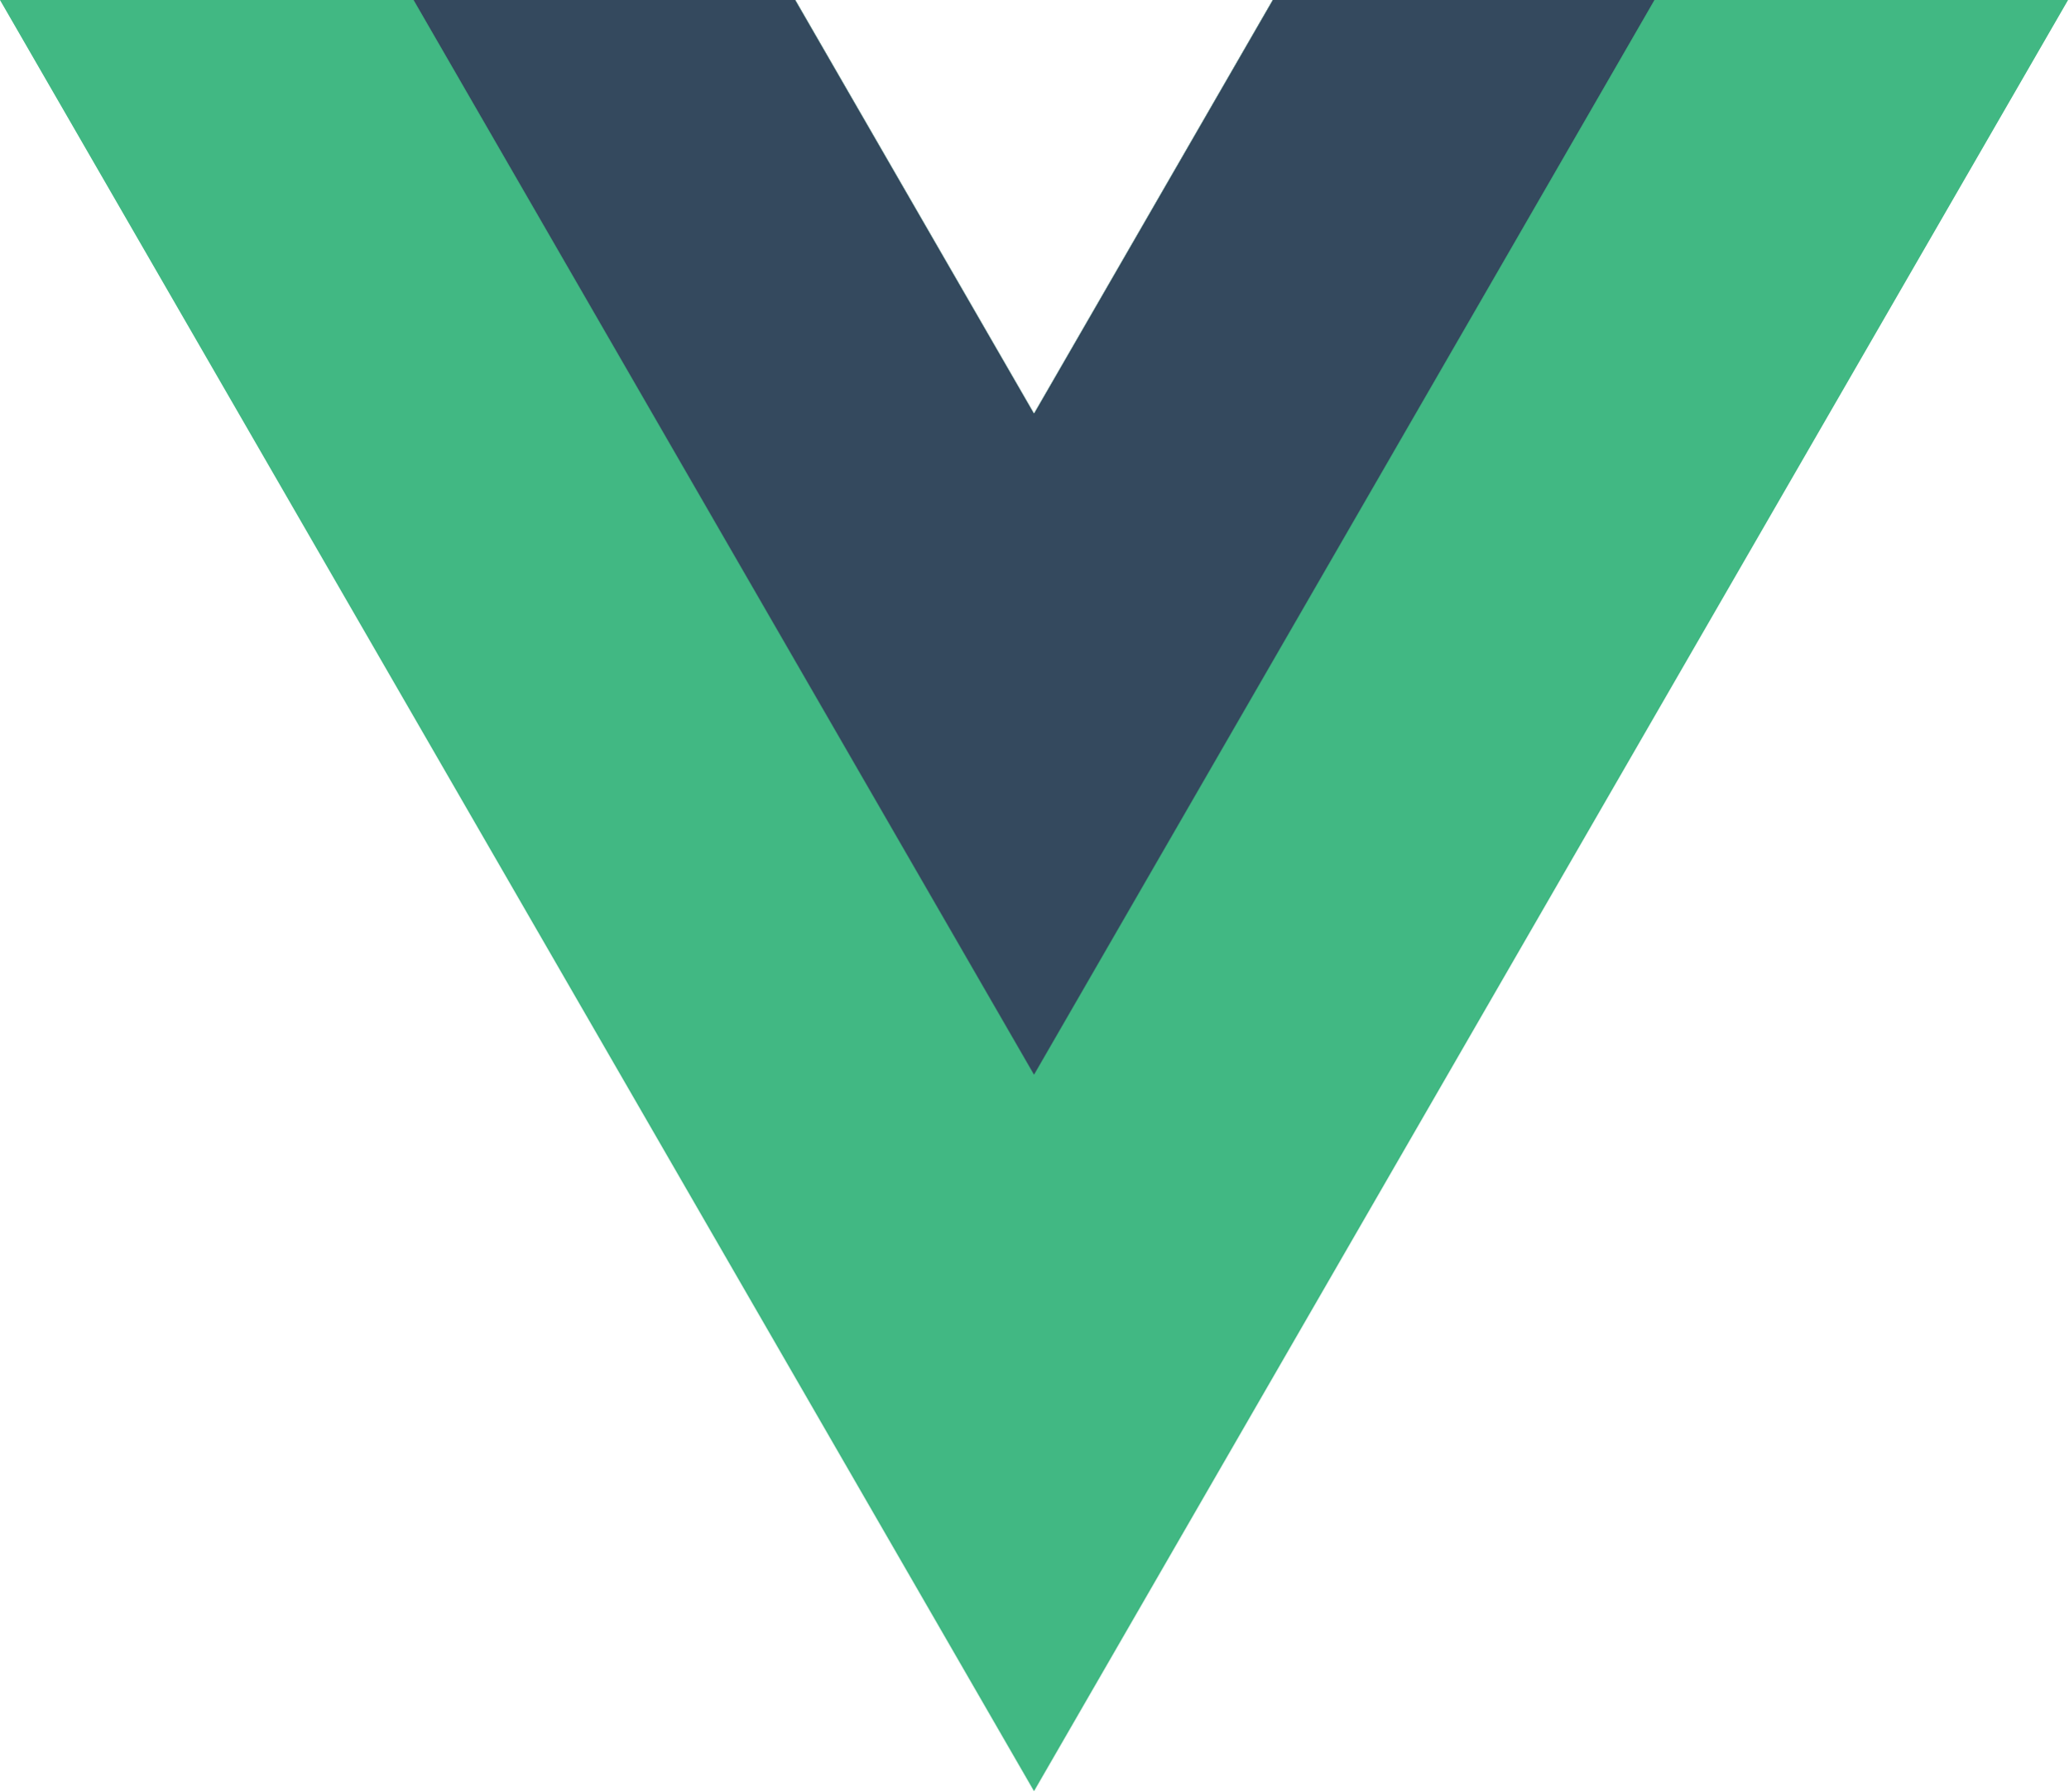
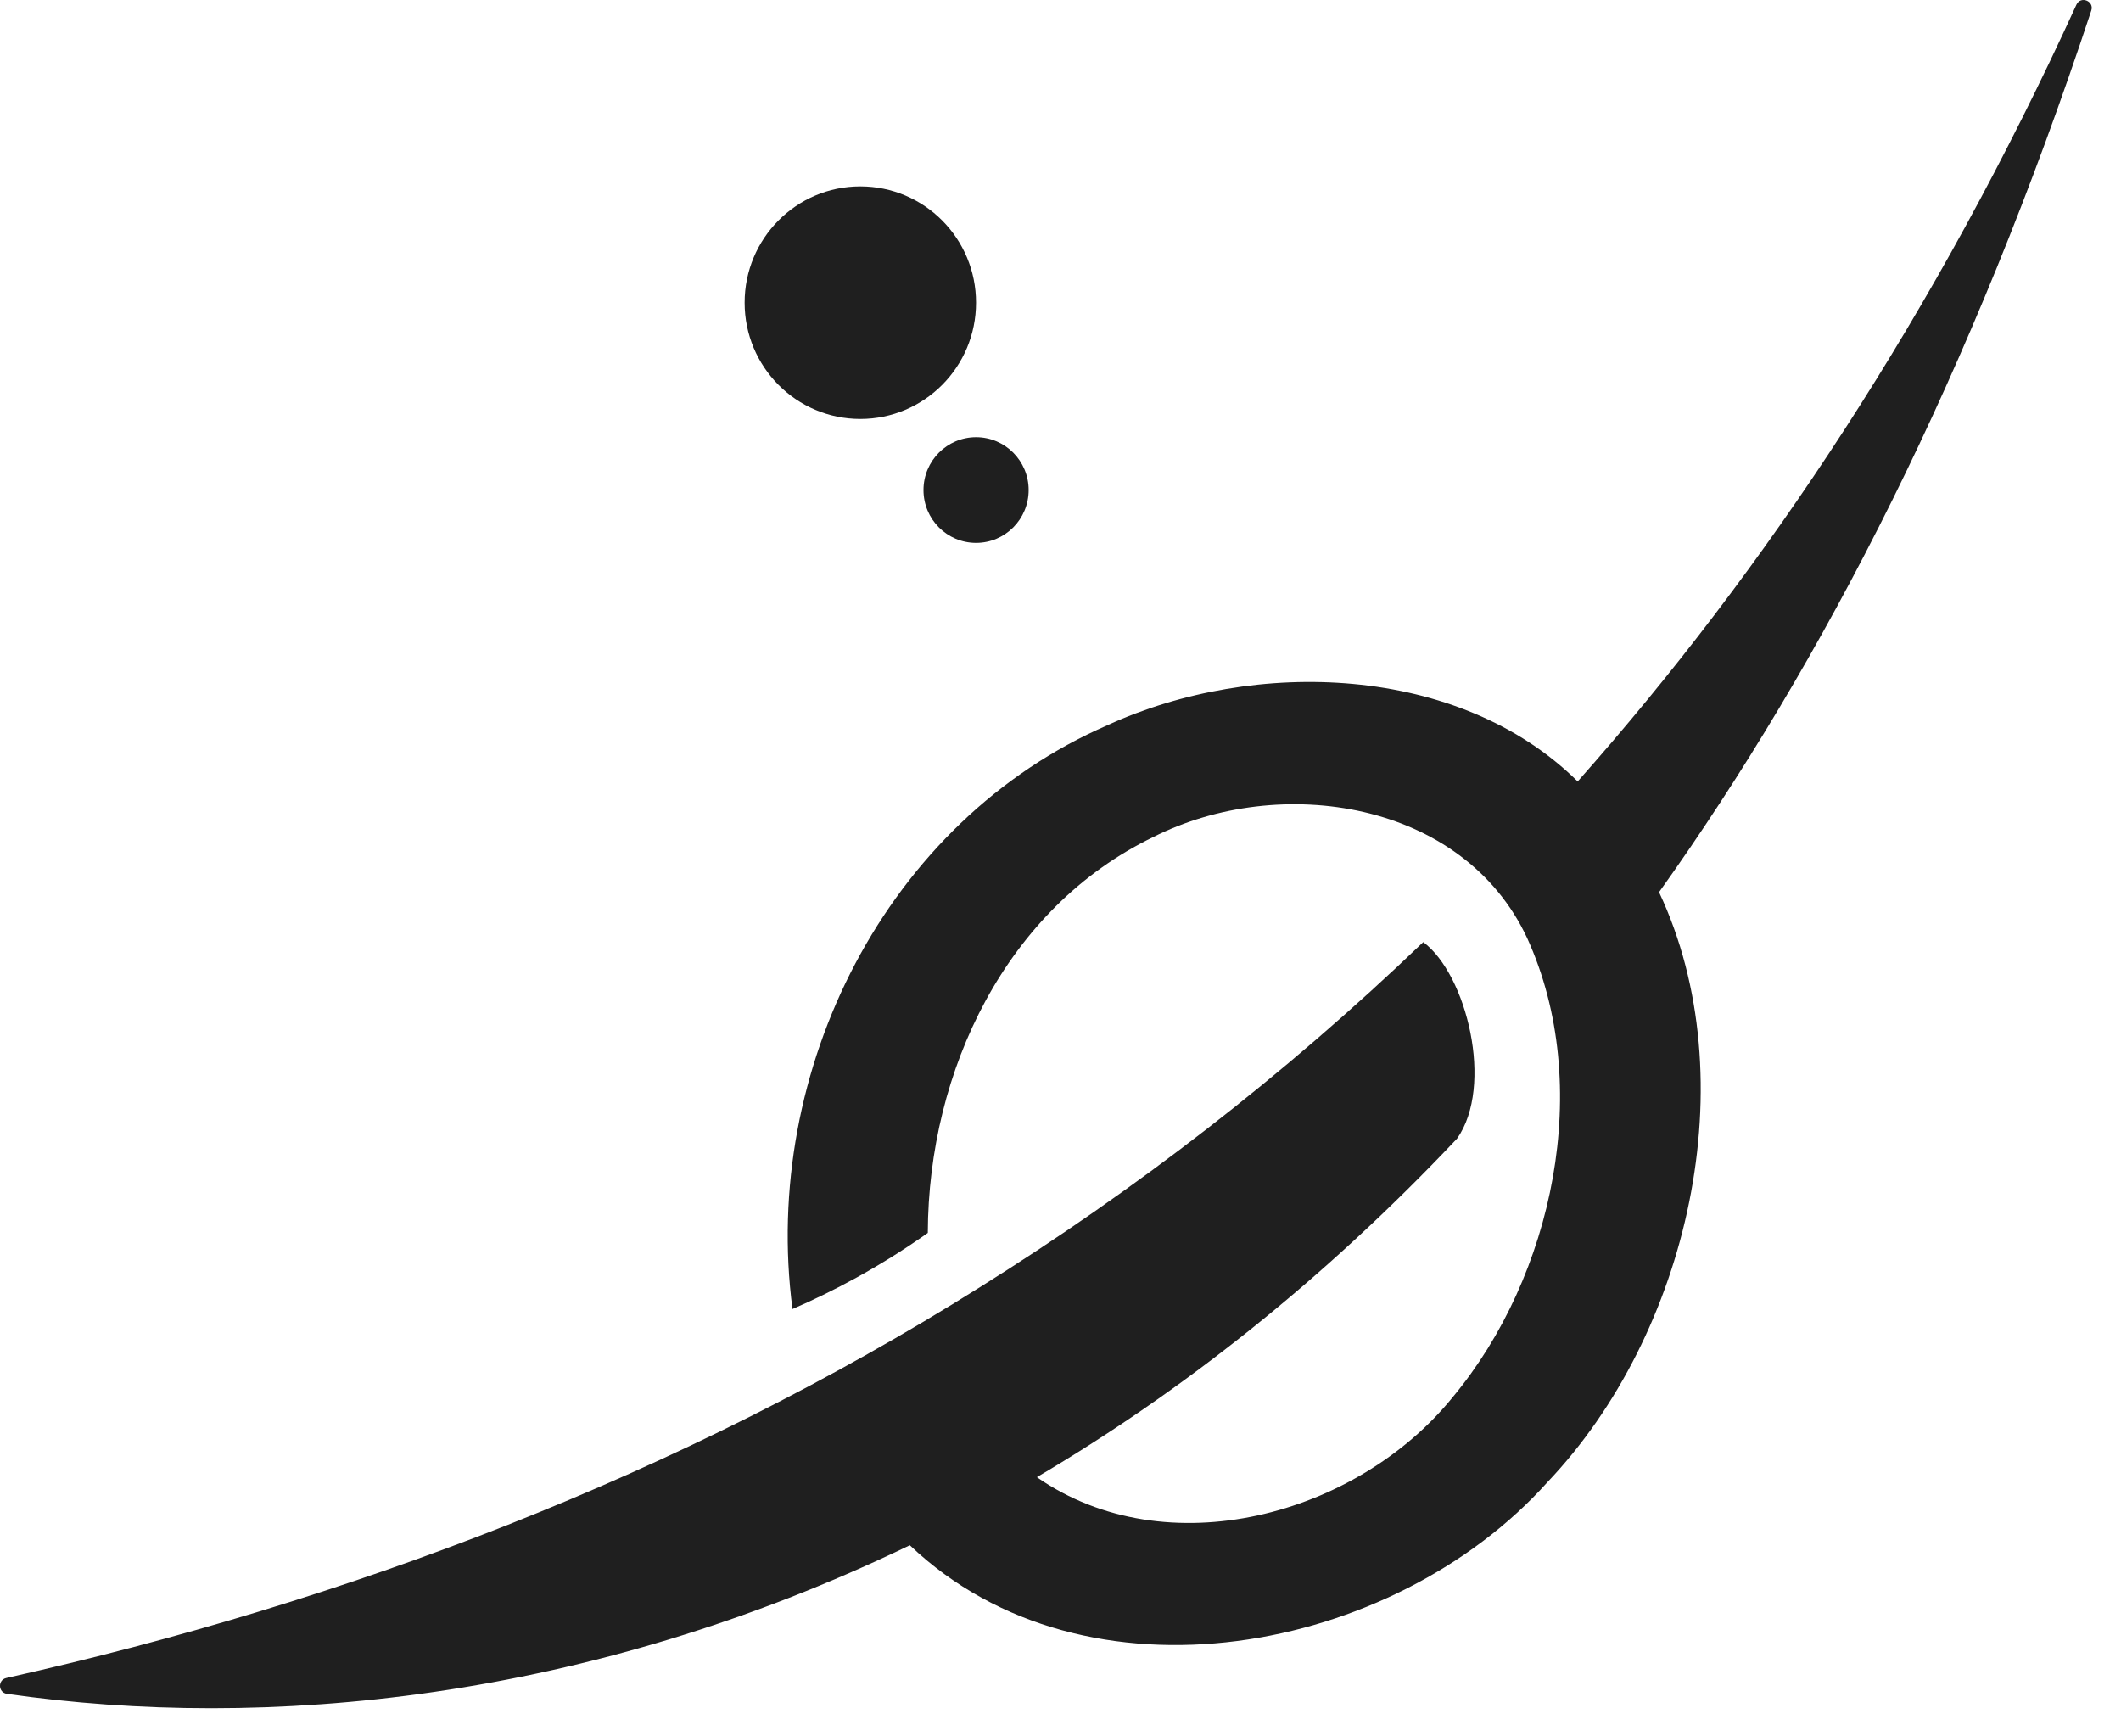
- <svg xmlns="http://www.w3.org/2000/svg" viewBox="0 0 261.76 226.69">
-   <path d="M161.096.001l-30.225 52.351L100.647.001H-.005l130.877 226.688L261.749.001z" fill="#41b883" />
-   <path d="M161.096.001l-30.225 52.351L100.647.001H52.346l78.526 136.01L209.398.001z" fill="#34495e" />
+ <svg xmlns="http://www.w3.org/2000/svg" width="55" height="45" viewBox="0 0 55 45" fill="none">
+   <path d="M43.021 23.133C45.311 27.995 43.78 34.586 40.133 38.424C36.132 42.89 28.162 44.411 23.593 40.066C15.227 44.105 6.882 44.883 0.178 43.918C-0.05 43.885 -0.063 43.559 0.162 43.508C8.963 41.54 17.638 38.26 25.406 33.378C29.389 30.888 33.254 27.932 36.907 24.427C38.035 25.267 38.746 28.158 37.783 29.523C34.285 33.227 30.605 36.108 26.887 38.301C30.247 40.636 35.179 39.308 37.675 36.221C40.276 33.094 41.342 28.142 39.602 24.325C37.938 20.755 33.183 20.046 29.904 21.704C26.104 23.541 24.073 27.741 24.059 31.968C22.789 32.867 21.566 33.502 20.55 33.941C19.736 27.745 22.99 21.287 28.724 18.801C32.535 17.053 37.831 17.217 40.911 20.262C45.792 14.759 50.189 8.12 53.844 0.122C53.953 -0.116 54.312 0.027 54.229 0.275C51.144 9.619 47.3 17.138 43.021 23.133Z" fill="#1F1F1F" />
+   <path d="M25.311 14.076C26.064 14.076 26.674 13.463 26.674 12.706C26.674 11.95 26.064 11.336 25.311 11.336C24.558 11.336 23.947 11.95 23.947 12.706C23.947 13.463 24.558 14.076 25.311 14.076Z" fill="#1F1F1F" />
+   <path d="M22.309 10.863C23.967 10.863 25.31 9.514 25.31 7.848C25.31 6.183 23.967 4.833 22.309 4.833C20.652 4.833 19.309 6.183 19.309 7.848C19.309 9.514 20.652 10.863 22.309 10.863Z" fill="#1F1F1F" />
</svg>
